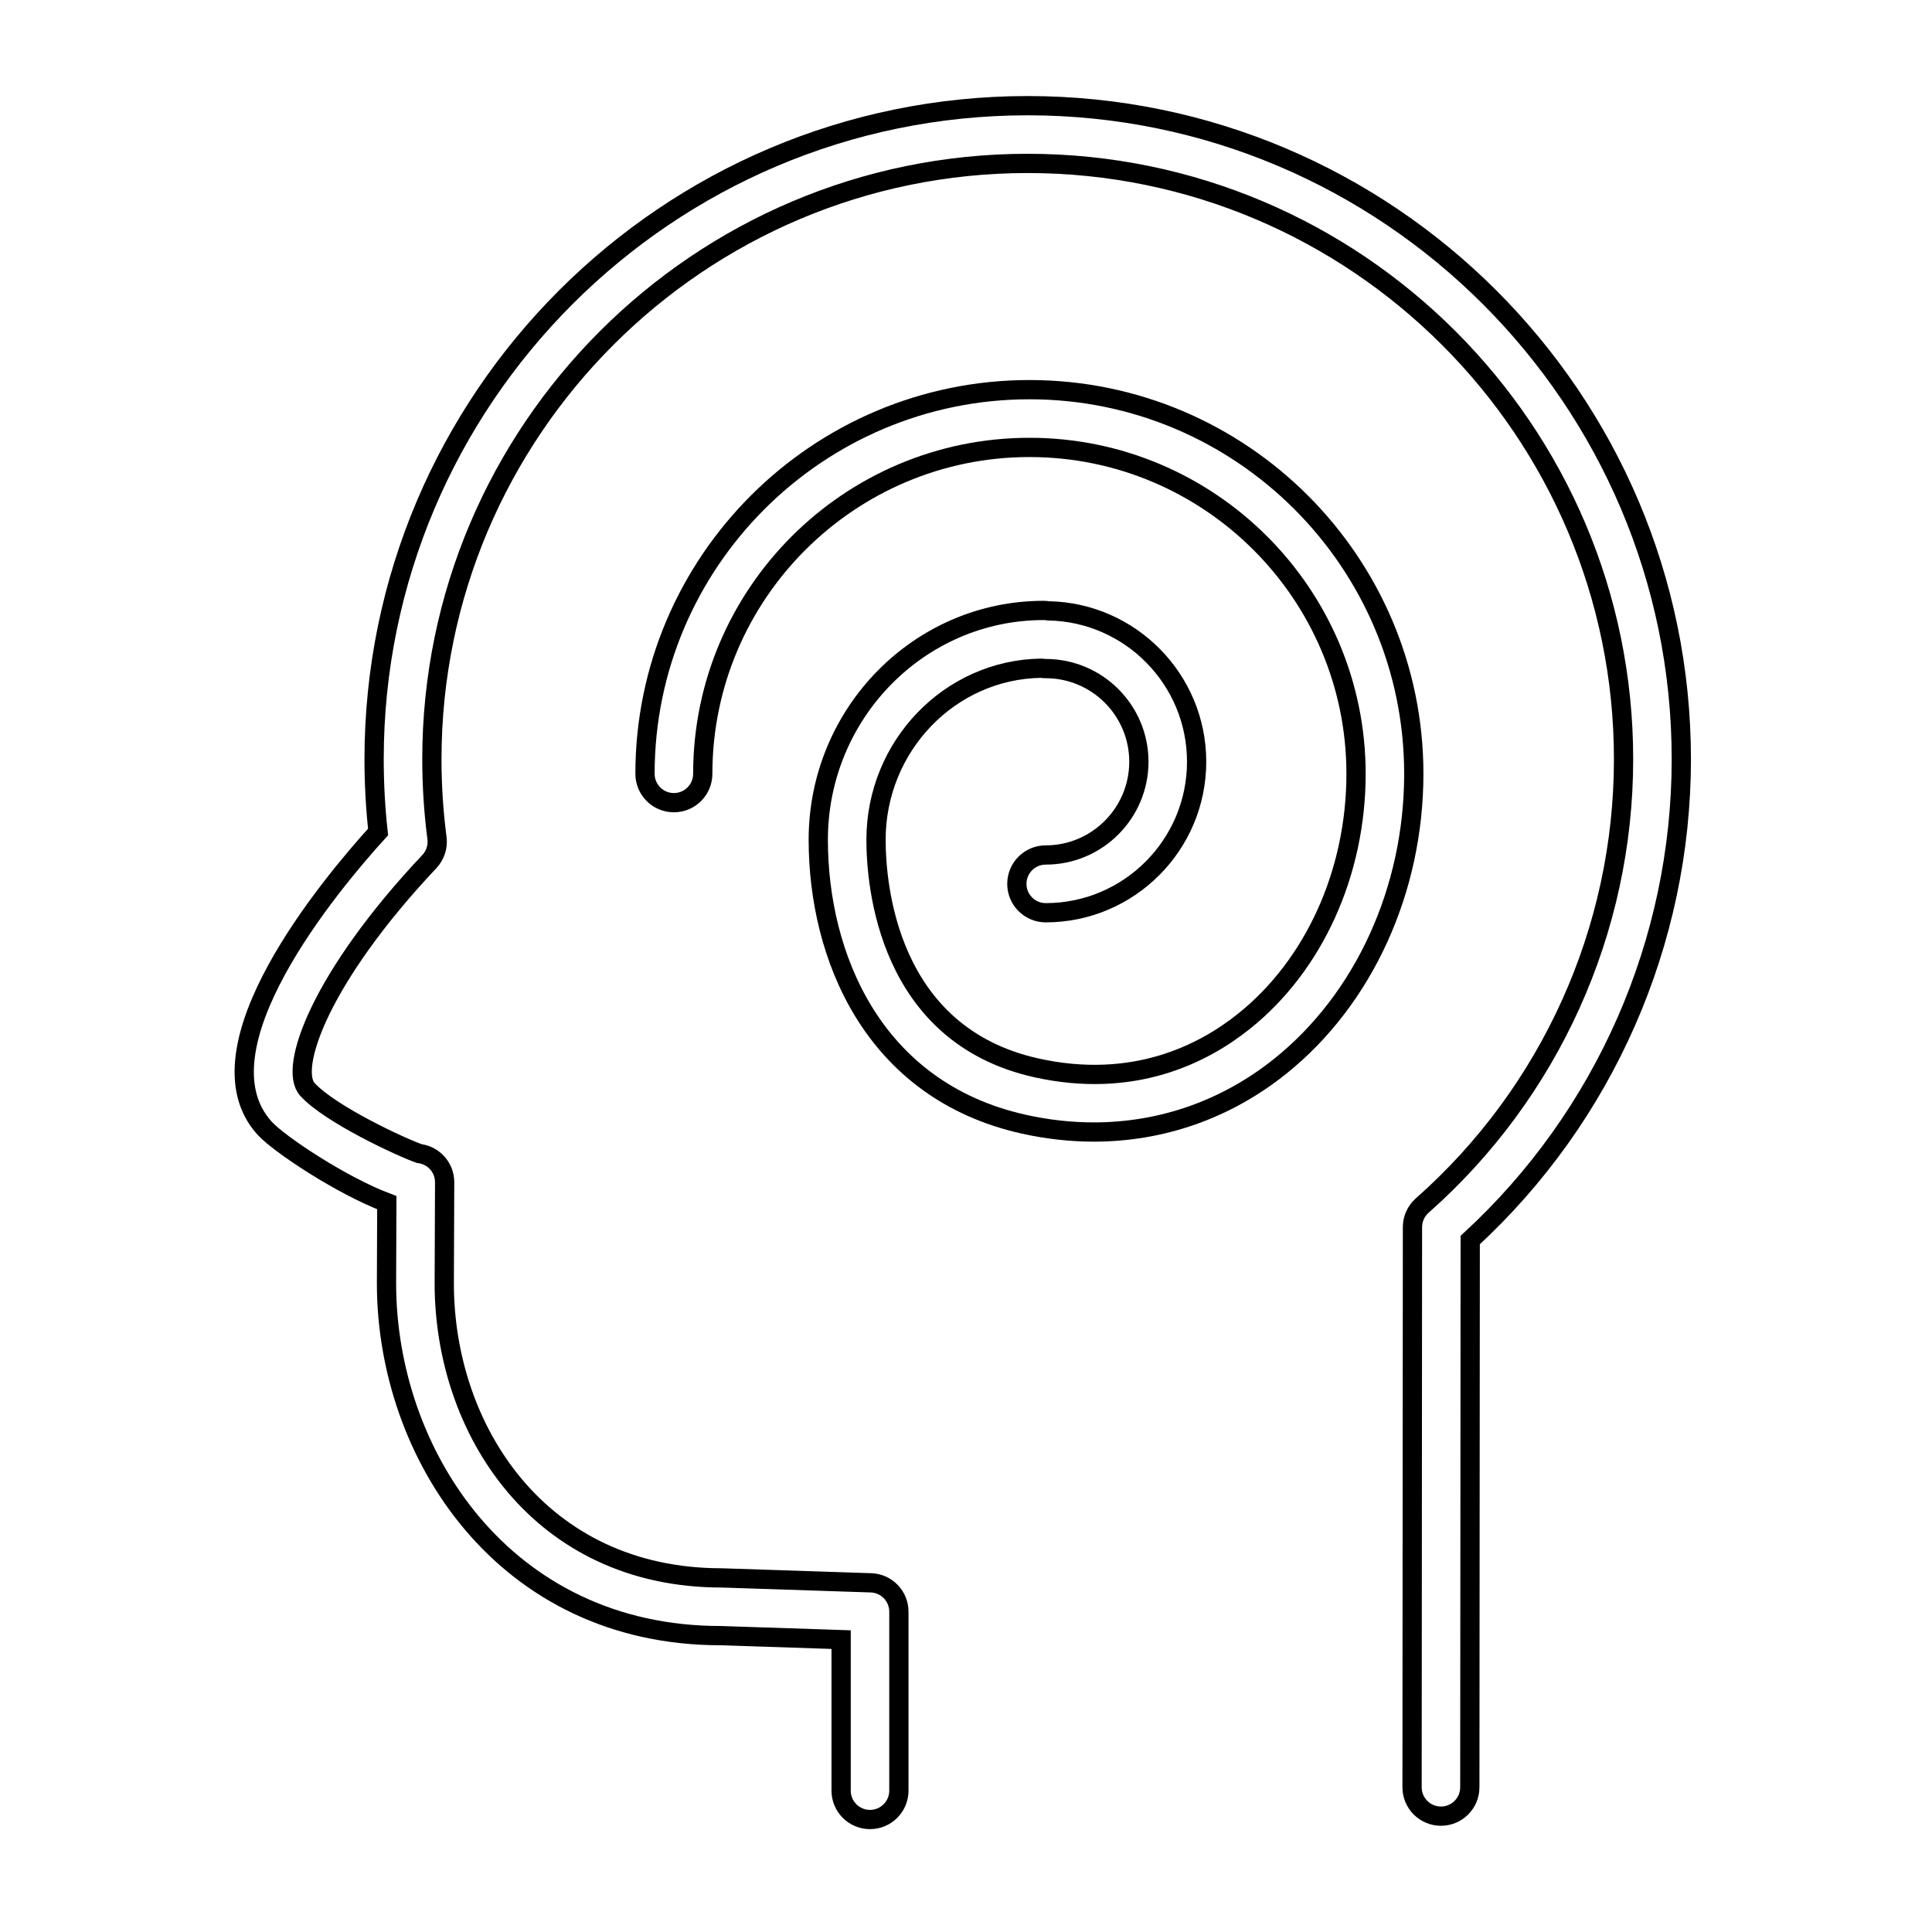
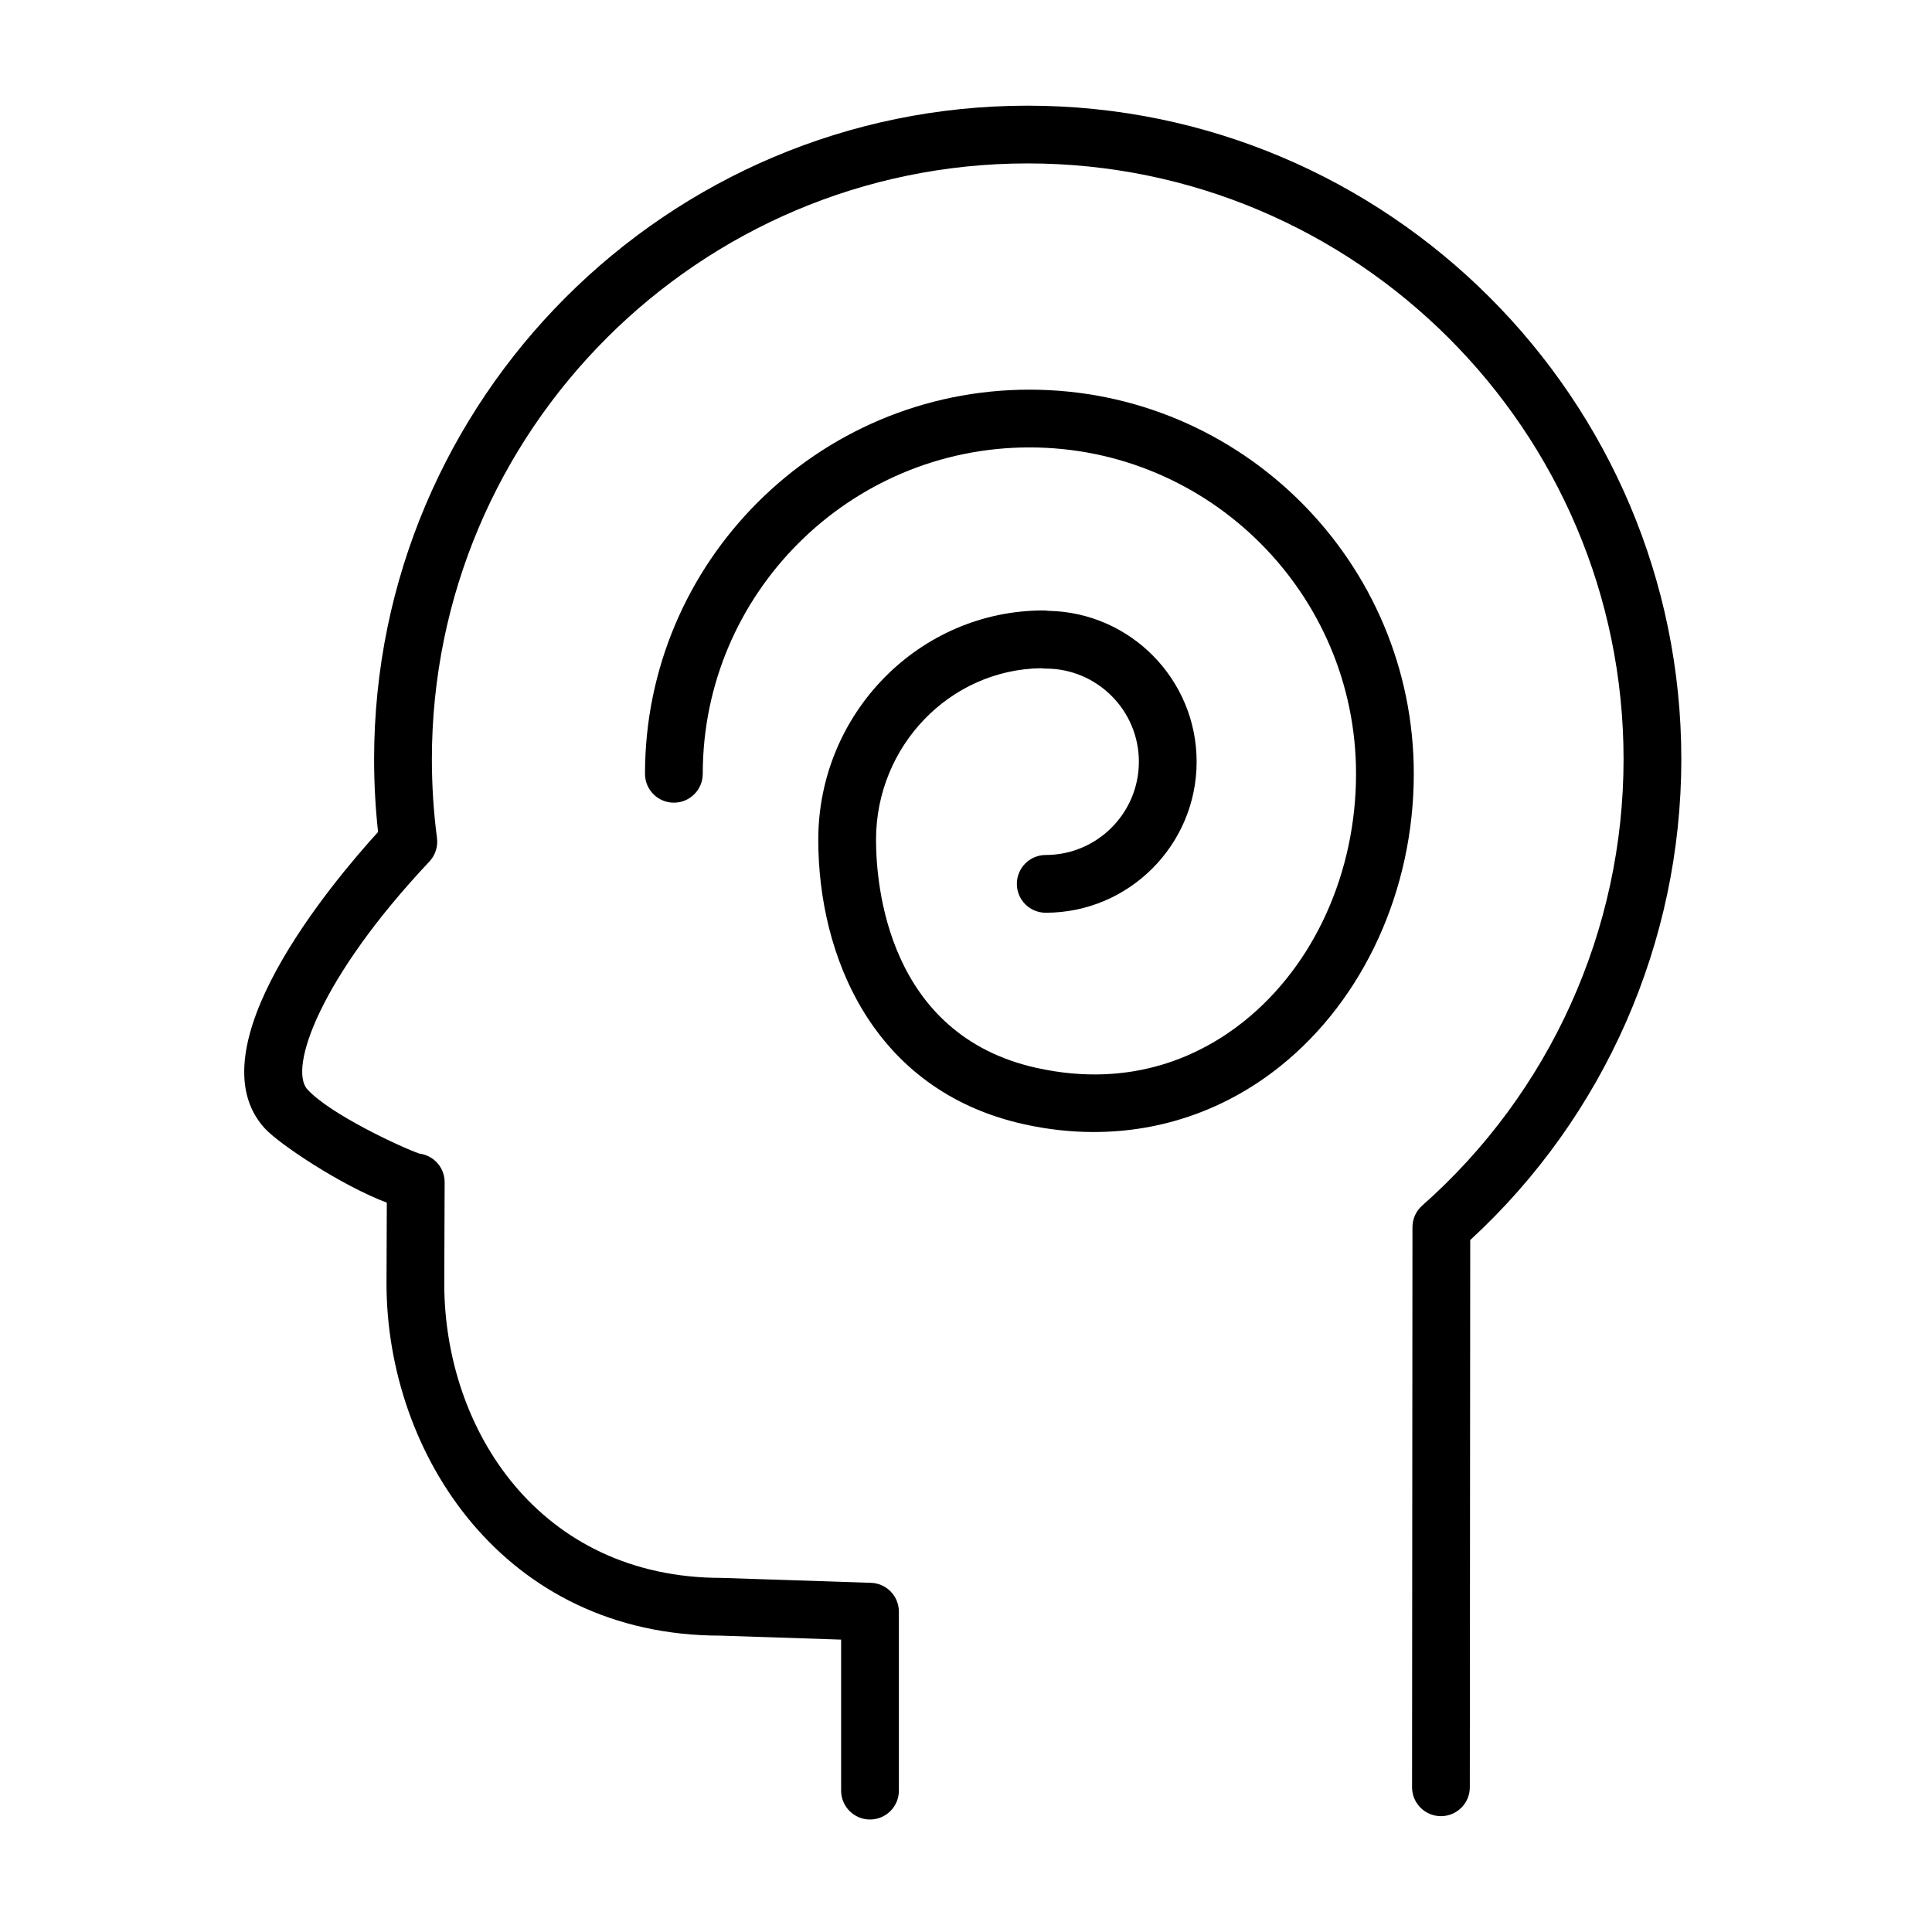
- <svg xmlns="http://www.w3.org/2000/svg" version="1.1" id="Layer_1" x="0px" y="0px" viewBox="0 0 100.353 100.353" style="enable-background:new 0 0 100.353 100.353;" xml:space="preserve" fill="transparent" stroke="#000000">
+ <svg xmlns="http://www.w3.org/2000/svg" version="1.1" id="Layer_1" x="0px" y="0px" viewBox="0 0 100.353 100.353" style="enable-background:new 0 0 100.353 100.353;" xml:space="preserve" fill="#000000" stroke="transparent">
  <g>
    <path d="M53.378,5.489c-18.718,0-33.946,15.229-33.946,33.949c0,1.265,0.069,2.532,0.206,3.777   c-2.465,2.71-9.632,11.272-5.893,15.386c0.752,0.829,3.997,2.982,6.347,3.868l-0.016,4.191c0,8.871,6.101,18.3,17.358,18.299   l6.256,0.207v7.844c0,0.828,0.671,1.5,1.5,1.5s1.5-0.672,1.5-1.5v-9.295c0-0.81-0.642-1.473-1.45-1.499l-7.756-0.256   c-9.459,0-14.408-7.697-14.408-15.294l0.02-5.251c0-0.1-0.009-0.2-0.029-0.301c-0.129-0.645-0.658-1.117-1.287-1.194   c-0.907-0.314-4.636-2.037-5.814-3.336c-0.99-1.089,0.661-5.807,6.336-11.832c0.309-0.328,0.454-0.777,0.396-1.224   c-0.176-1.34-0.265-2.716-0.265-4.091c0-17.065,13.882-30.949,30.946-30.949c17.067,0,30.953,13.884,30.953,30.949   c0,8.861-3.812,17.311-10.458,23.182c-0.322,0.284-0.507,0.693-0.507,1.123l-0.021,29.093c-0.001,0.828,0.671,1.5,1.499,1.501   h0.001c0.828,0,1.499-0.671,1.5-1.499l0.021-28.426c6.977-6.418,10.965-15.48,10.965-24.974C87.331,20.718,72.1,5.489,53.378,5.489   z" />
    <path d="M53.473,20.24c-11.011,0-19.97,8.951-19.97,19.953c0,0.829,0.671,1.5,1.5,1.5s1.5-0.671,1.5-1.5   c0-9.348,7.613-16.953,16.97-16.953c9.354,0,16.963,7.605,16.963,16.953c0,5.126-2.17,9.927-5.805,12.843   c-2.151,1.727-5.772,3.547-10.799,2.431c-7.729-1.721-8.329-9.502-8.329-11.847c0-4.872,3.836-8.843,8.577-8.911   c0.078,0.013,0.158,0.019,0.238,0.019c2.668,0,4.838,2.17,4.838,4.837c0,2.672-2.17,4.845-4.838,4.845c-0.828,0-1.5,0.671-1.5,1.5   s0.672,1.5,1.5,1.5c4.322,0,7.838-3.52,7.838-7.845c0-4.275-3.442-7.762-7.701-7.836c-0.083-0.014-0.167-0.021-0.251-0.021   c-6.452,0-11.701,5.344-11.701,11.912c0,5.994,2.805,13.022,10.678,14.774c1.223,0.272,2.438,0.406,3.635,0.406   c3.529,0,6.881-1.169,9.692-3.424c4.338-3.48,6.928-9.156,6.928-15.184C73.436,29.191,64.48,20.24,53.473,20.24z" />
  </g>
</svg>
